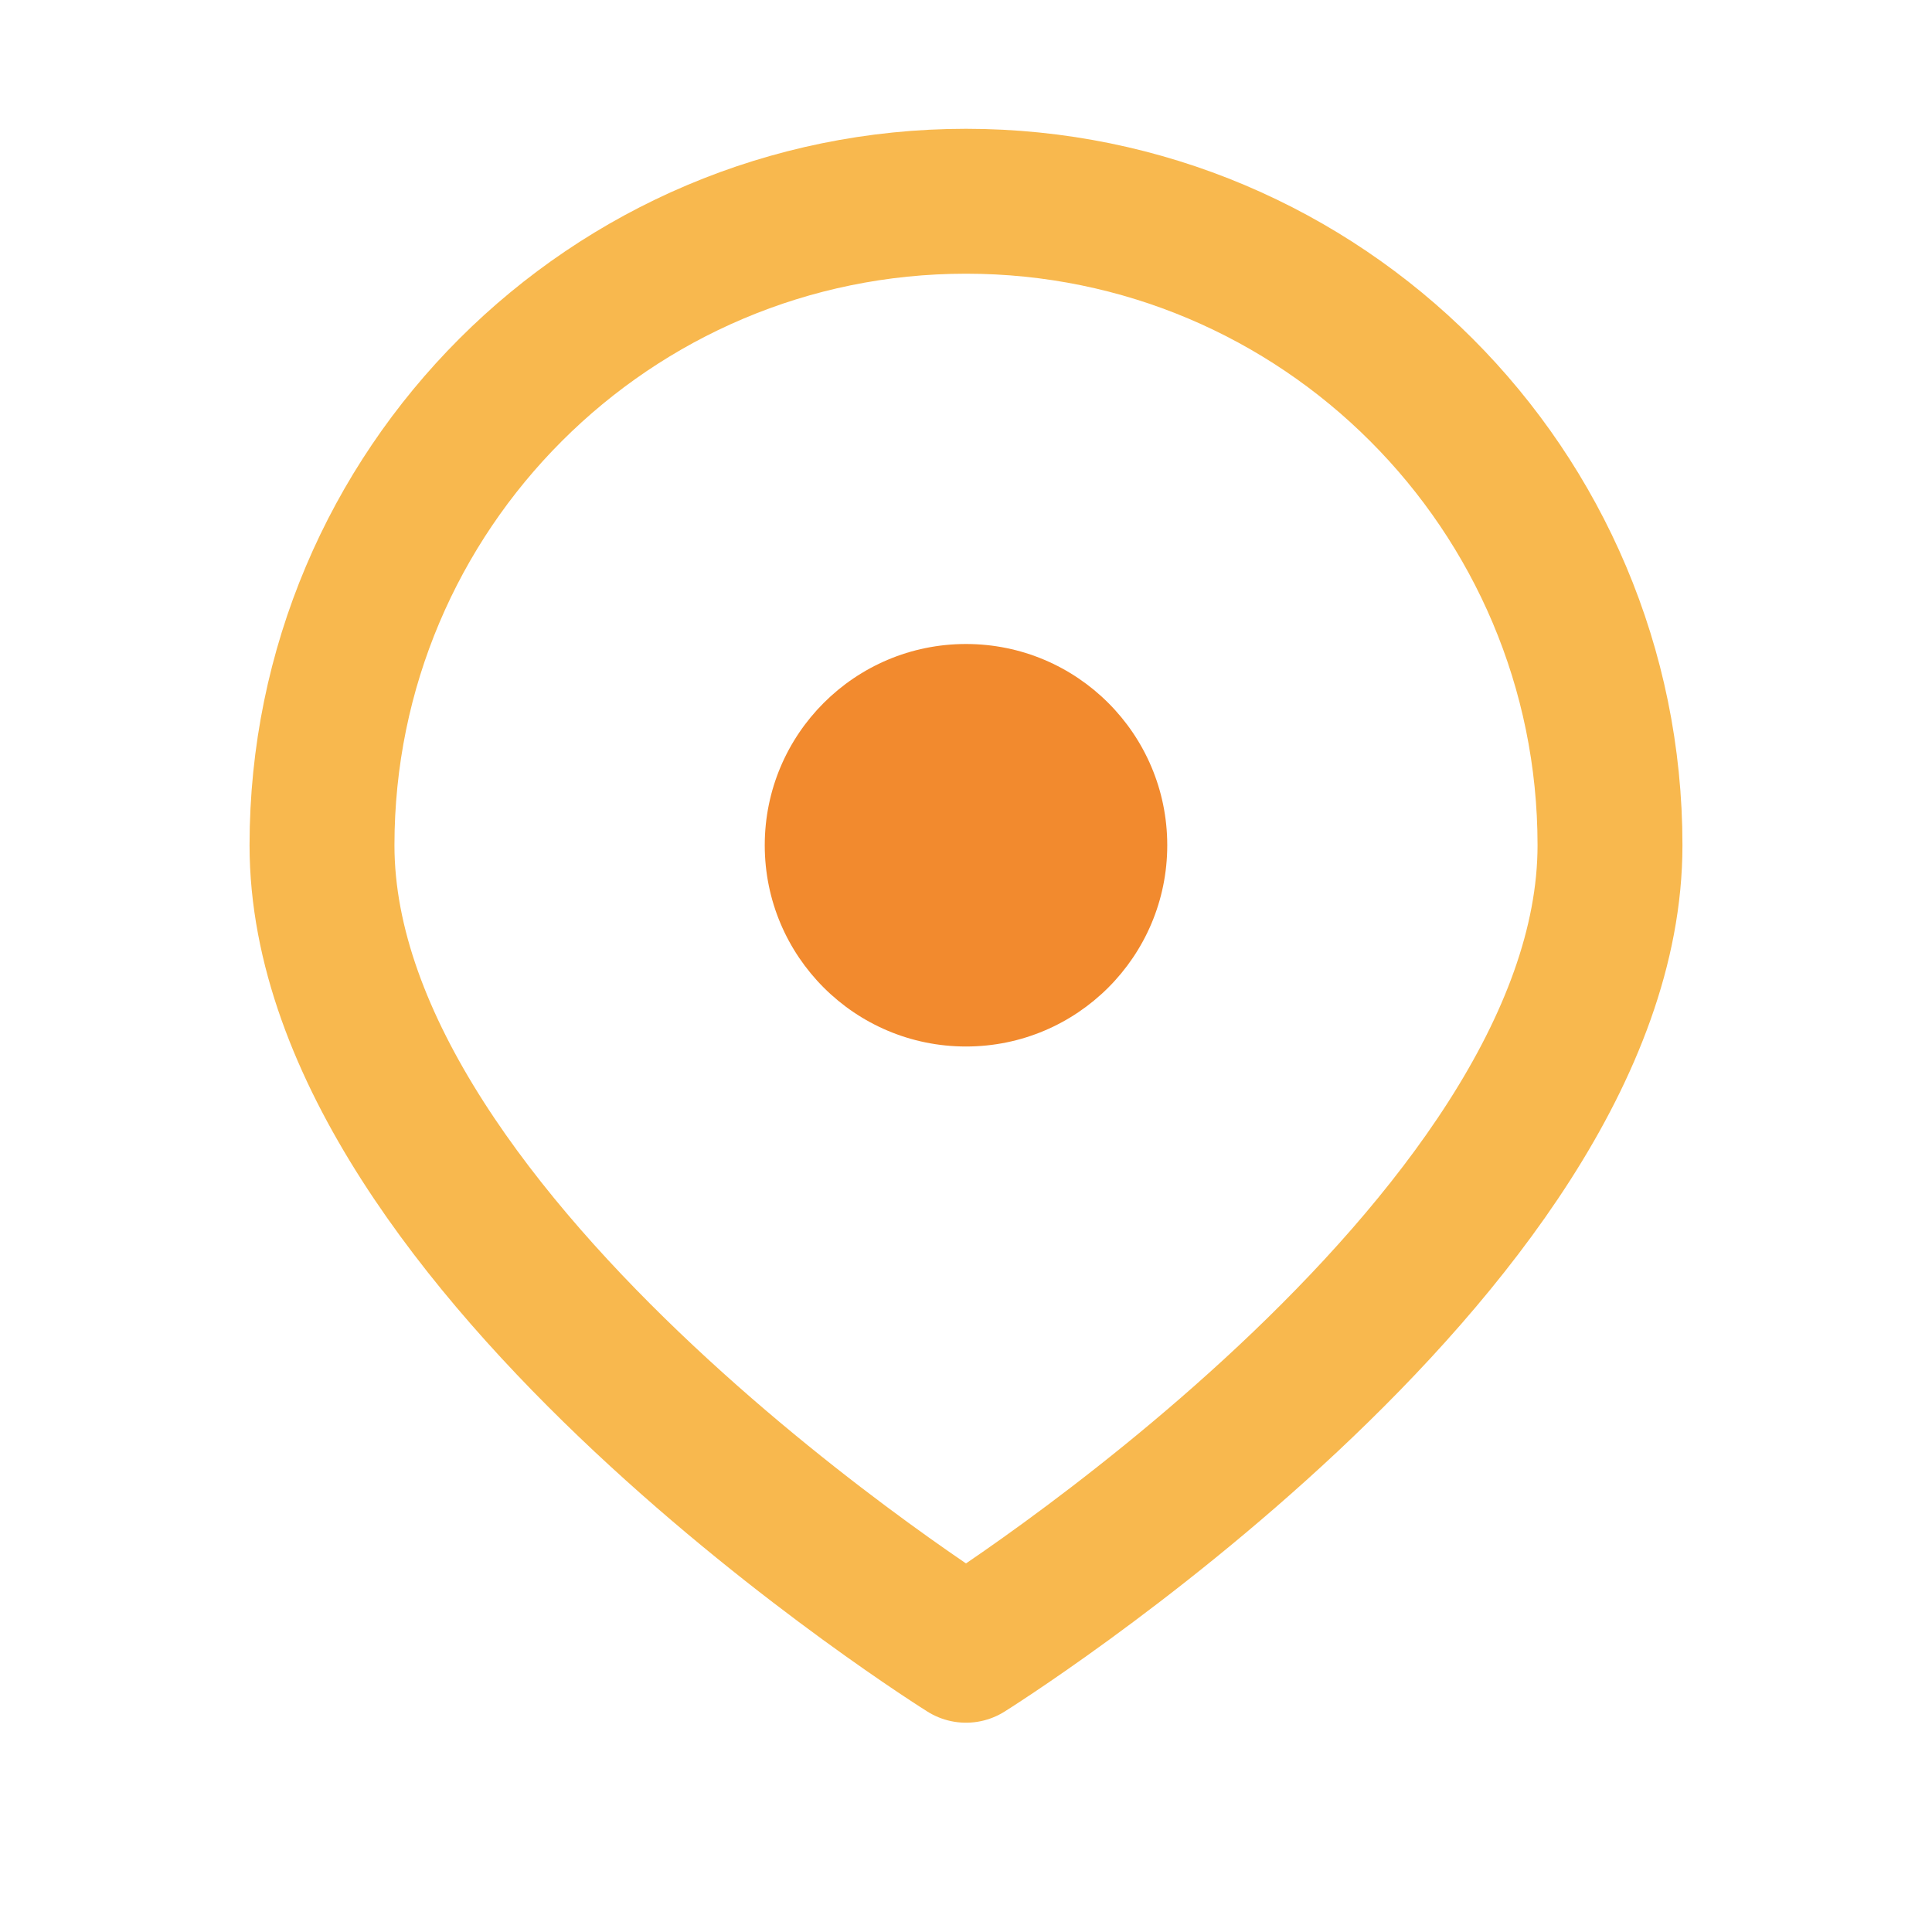
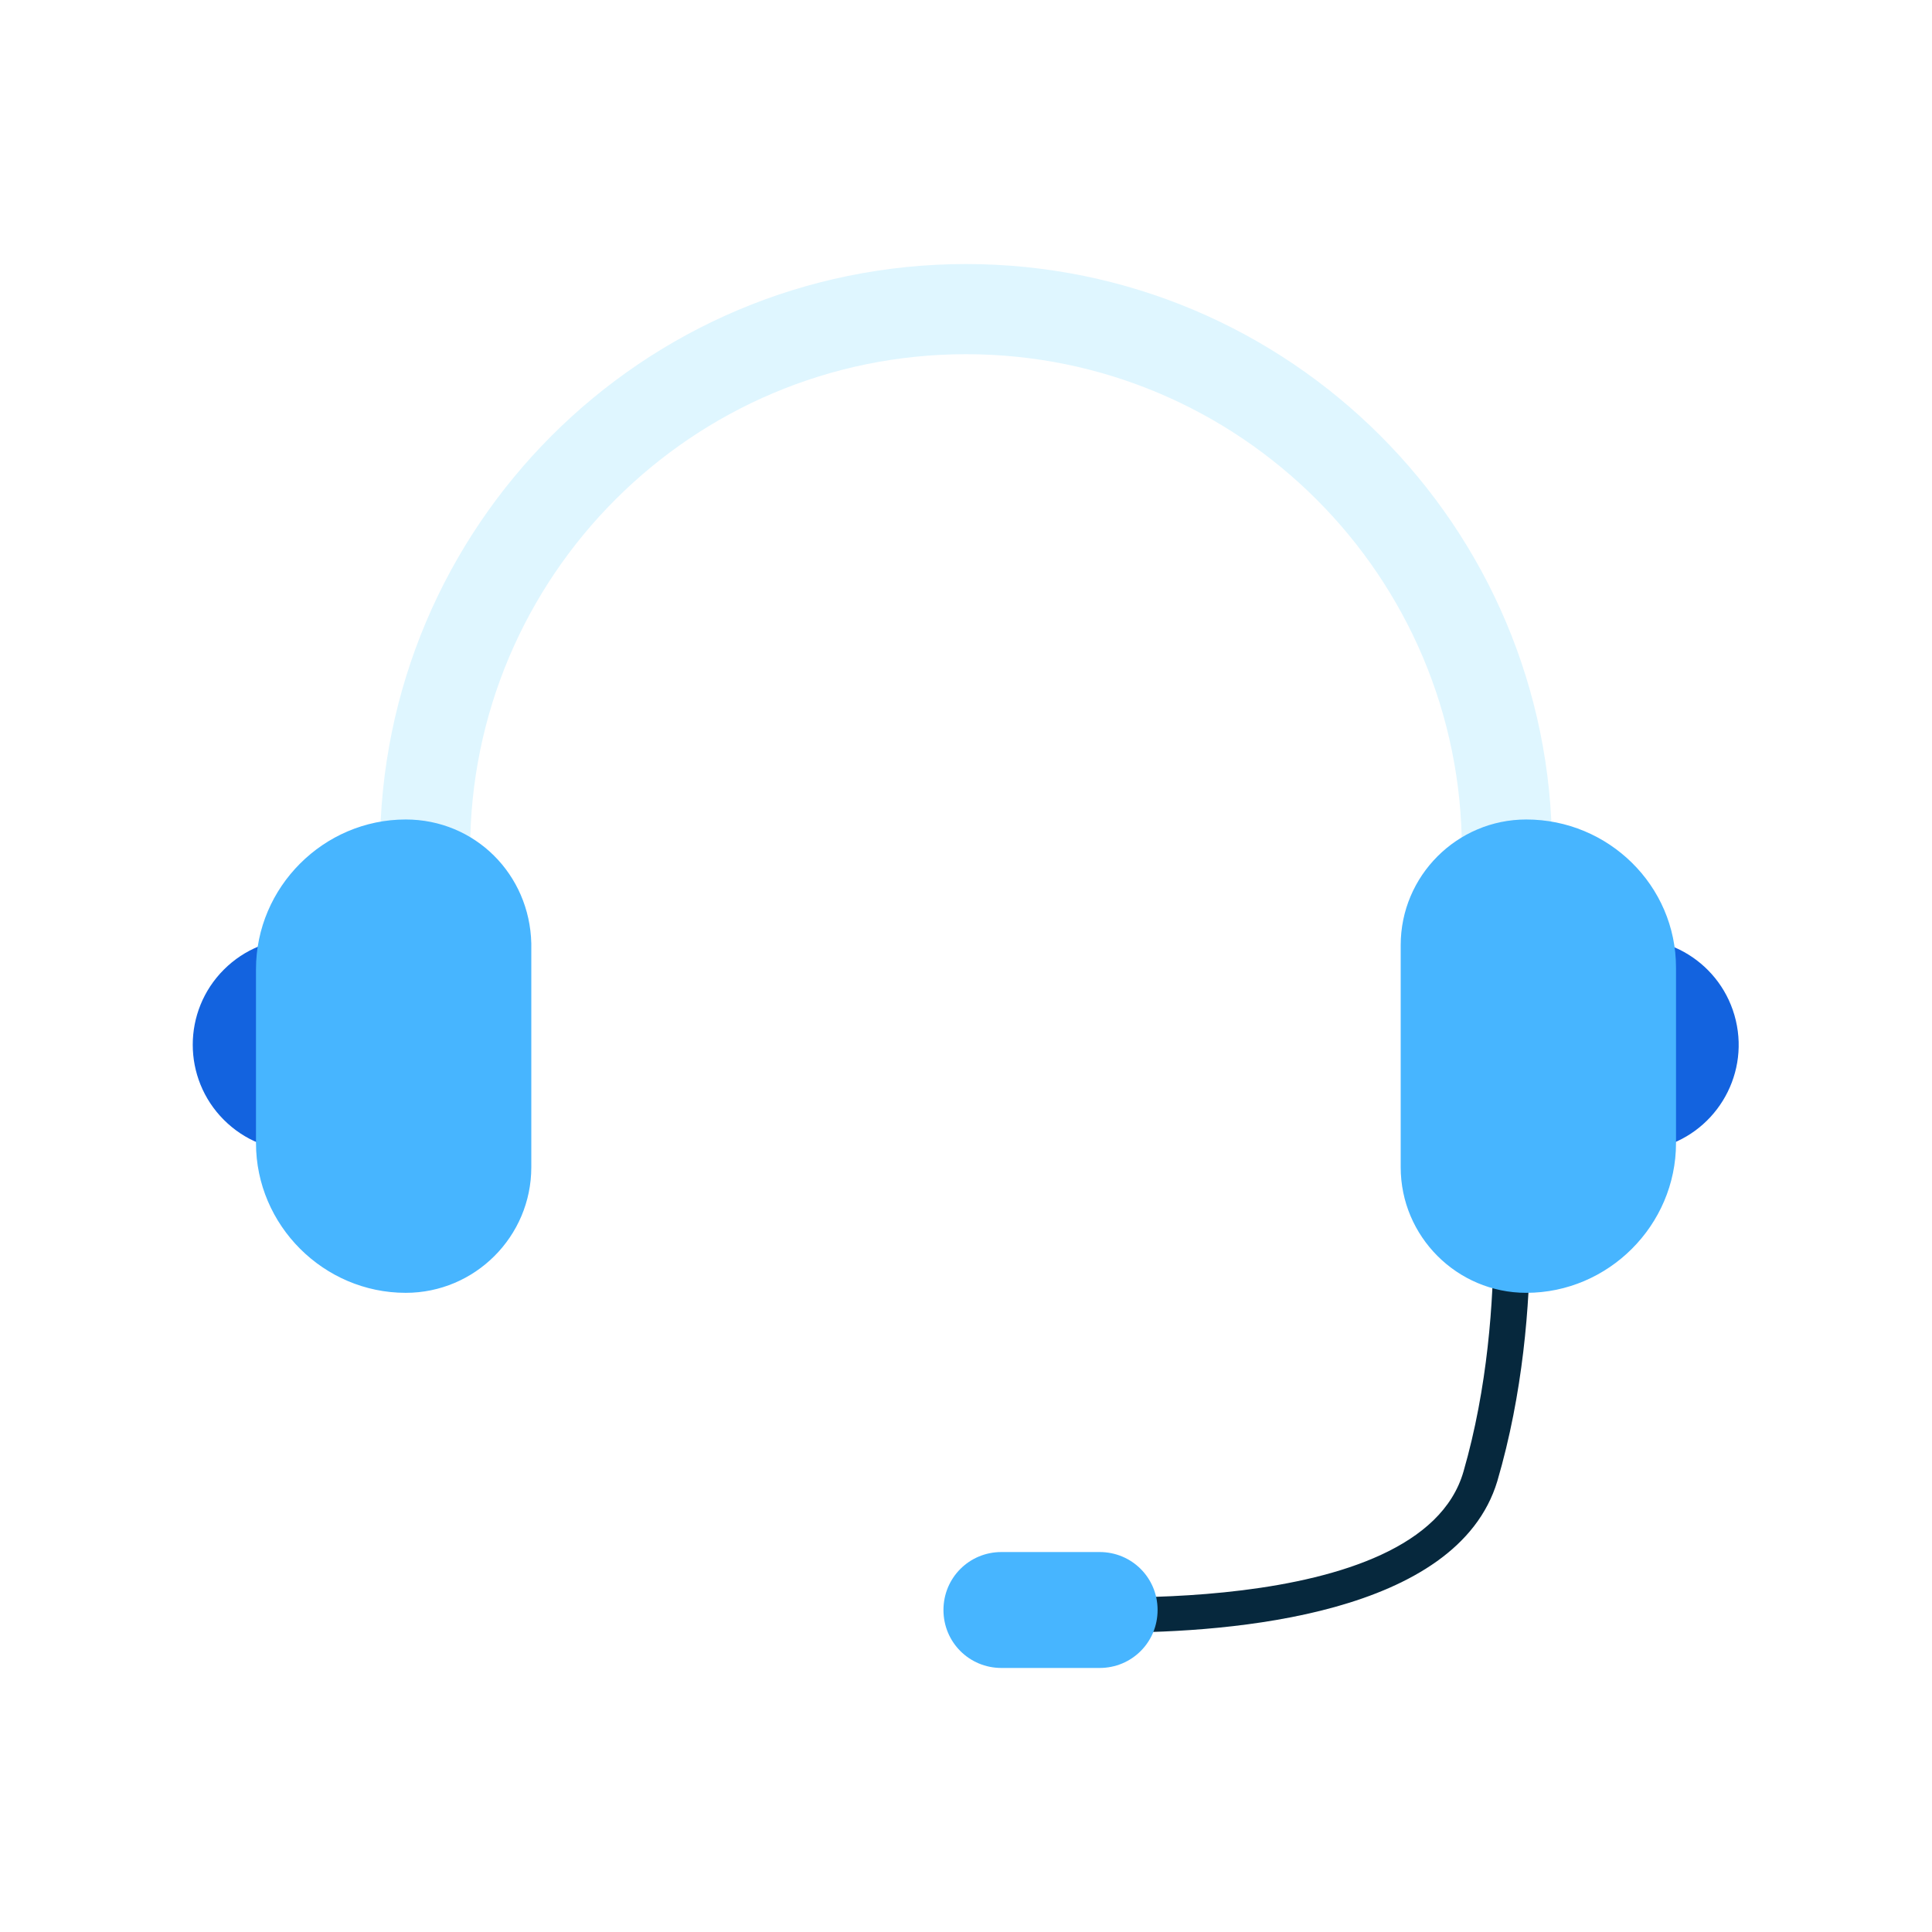
- <svg xmlns="http://www.w3.org/2000/svg" width="24" height="24" viewBox="0 0 24 24" fill="none">
-   <path d="M20 10.5c0 5-8 10-8 10s-8-5-8-10a8 8 0 1 1 16 0Z" stroke="#F8B84E" stroke-width="1.8" stroke-linejoin="round" />
-   <circle cx="12" cy="10.5" r="2.5" fill="#F28A2E" />
+ <svg xmlns="http://www.w3.org/2000/svg" width="800px" height="800px" viewBox="0 0 120 120" id="Layer_1" version="1.1" xml:space="preserve">
+   <style type="text/css">
+ 	.st0{fill:#1363DF;}
+ 	.st1{fill:#DFF6FF;}
+ 	.st2{fill:#06283D;}
+ 	.st3{fill:#47B5FF;}
+ </style>
+   <g>
+     <g>
+       <ellipse class="st0" cx="18.6" cy="64.9" rx="6.6" ry="6.6" transform="matrix(0.7071 -0.7071 0.7071 0.7071 -40.471 32.1518)" />
+       <ellipse class="st0" cx="101.4" cy="64.9" rx="6.6" ry="6.6" transform="matrix(0.9732 -0.2298 0.2298 0.9732 -12.2044 25.0397)" />
+     </g>
+     <g>
+       <path class="st1" d="M96.4,52.8h-5.6C90.8,35.8,77,22,60,22c-17,0-30.8,13.8-30.8,30.8h-5.6c0-20.1,16.3-36.4,36.4-36.4    S96.4,32.7,96.4,52.8z" />
+     </g>
+     <g>
+       <path class="st2" d="M69.3,101.4c-2.4,0-4-0.1-4.2-0.1l0.2-2.2c0.2,0,22.9,1.7,25.6-7.7c3-10.4,1.5-21.4,1.5-21.5l2.2-0.3    C94.7,70,96.2,81.1,93,92C90.5,100.3,76.5,101.4,69.3,101.4z" />
+     </g>
+     <path class="st3" d="M68.3,103.6h-6.1c-2,0-3.6-1.6-3.6-3.6l0,0c0-2,1.6-3.6,3.6-3.6h6.1c2,0,3.6,1.6,3.6,3.6l0,0   C71.9,102,70.3,103.6,68.3,103.6z" />
+     <g>
+       <path class="st3" d="M25.2,50.9L25.2,50.9c-5.1,0-9.3,4.2-9.3,9.3v10.8c0,5.1,4.2,9.3,9.3,9.3h0c4.3,0,7.8-3.5,7.8-7.8V58.6    C32.9,54.3,29.5,50.9,25.2,50.9z" />
+       <path class="st3" d="M94.8,50.9L94.8,50.9c-4.3,0-7.8,3.5-7.8,7.8v13.8c0,4.3,3.5,7.8,7.8,7.8h0c5.1,0,9.3-4.2,9.3-9.3V60.1    C104.1,55,99.9,50.9,94.8,50.9z" />
+     </g>
+   </g>
</svg>
